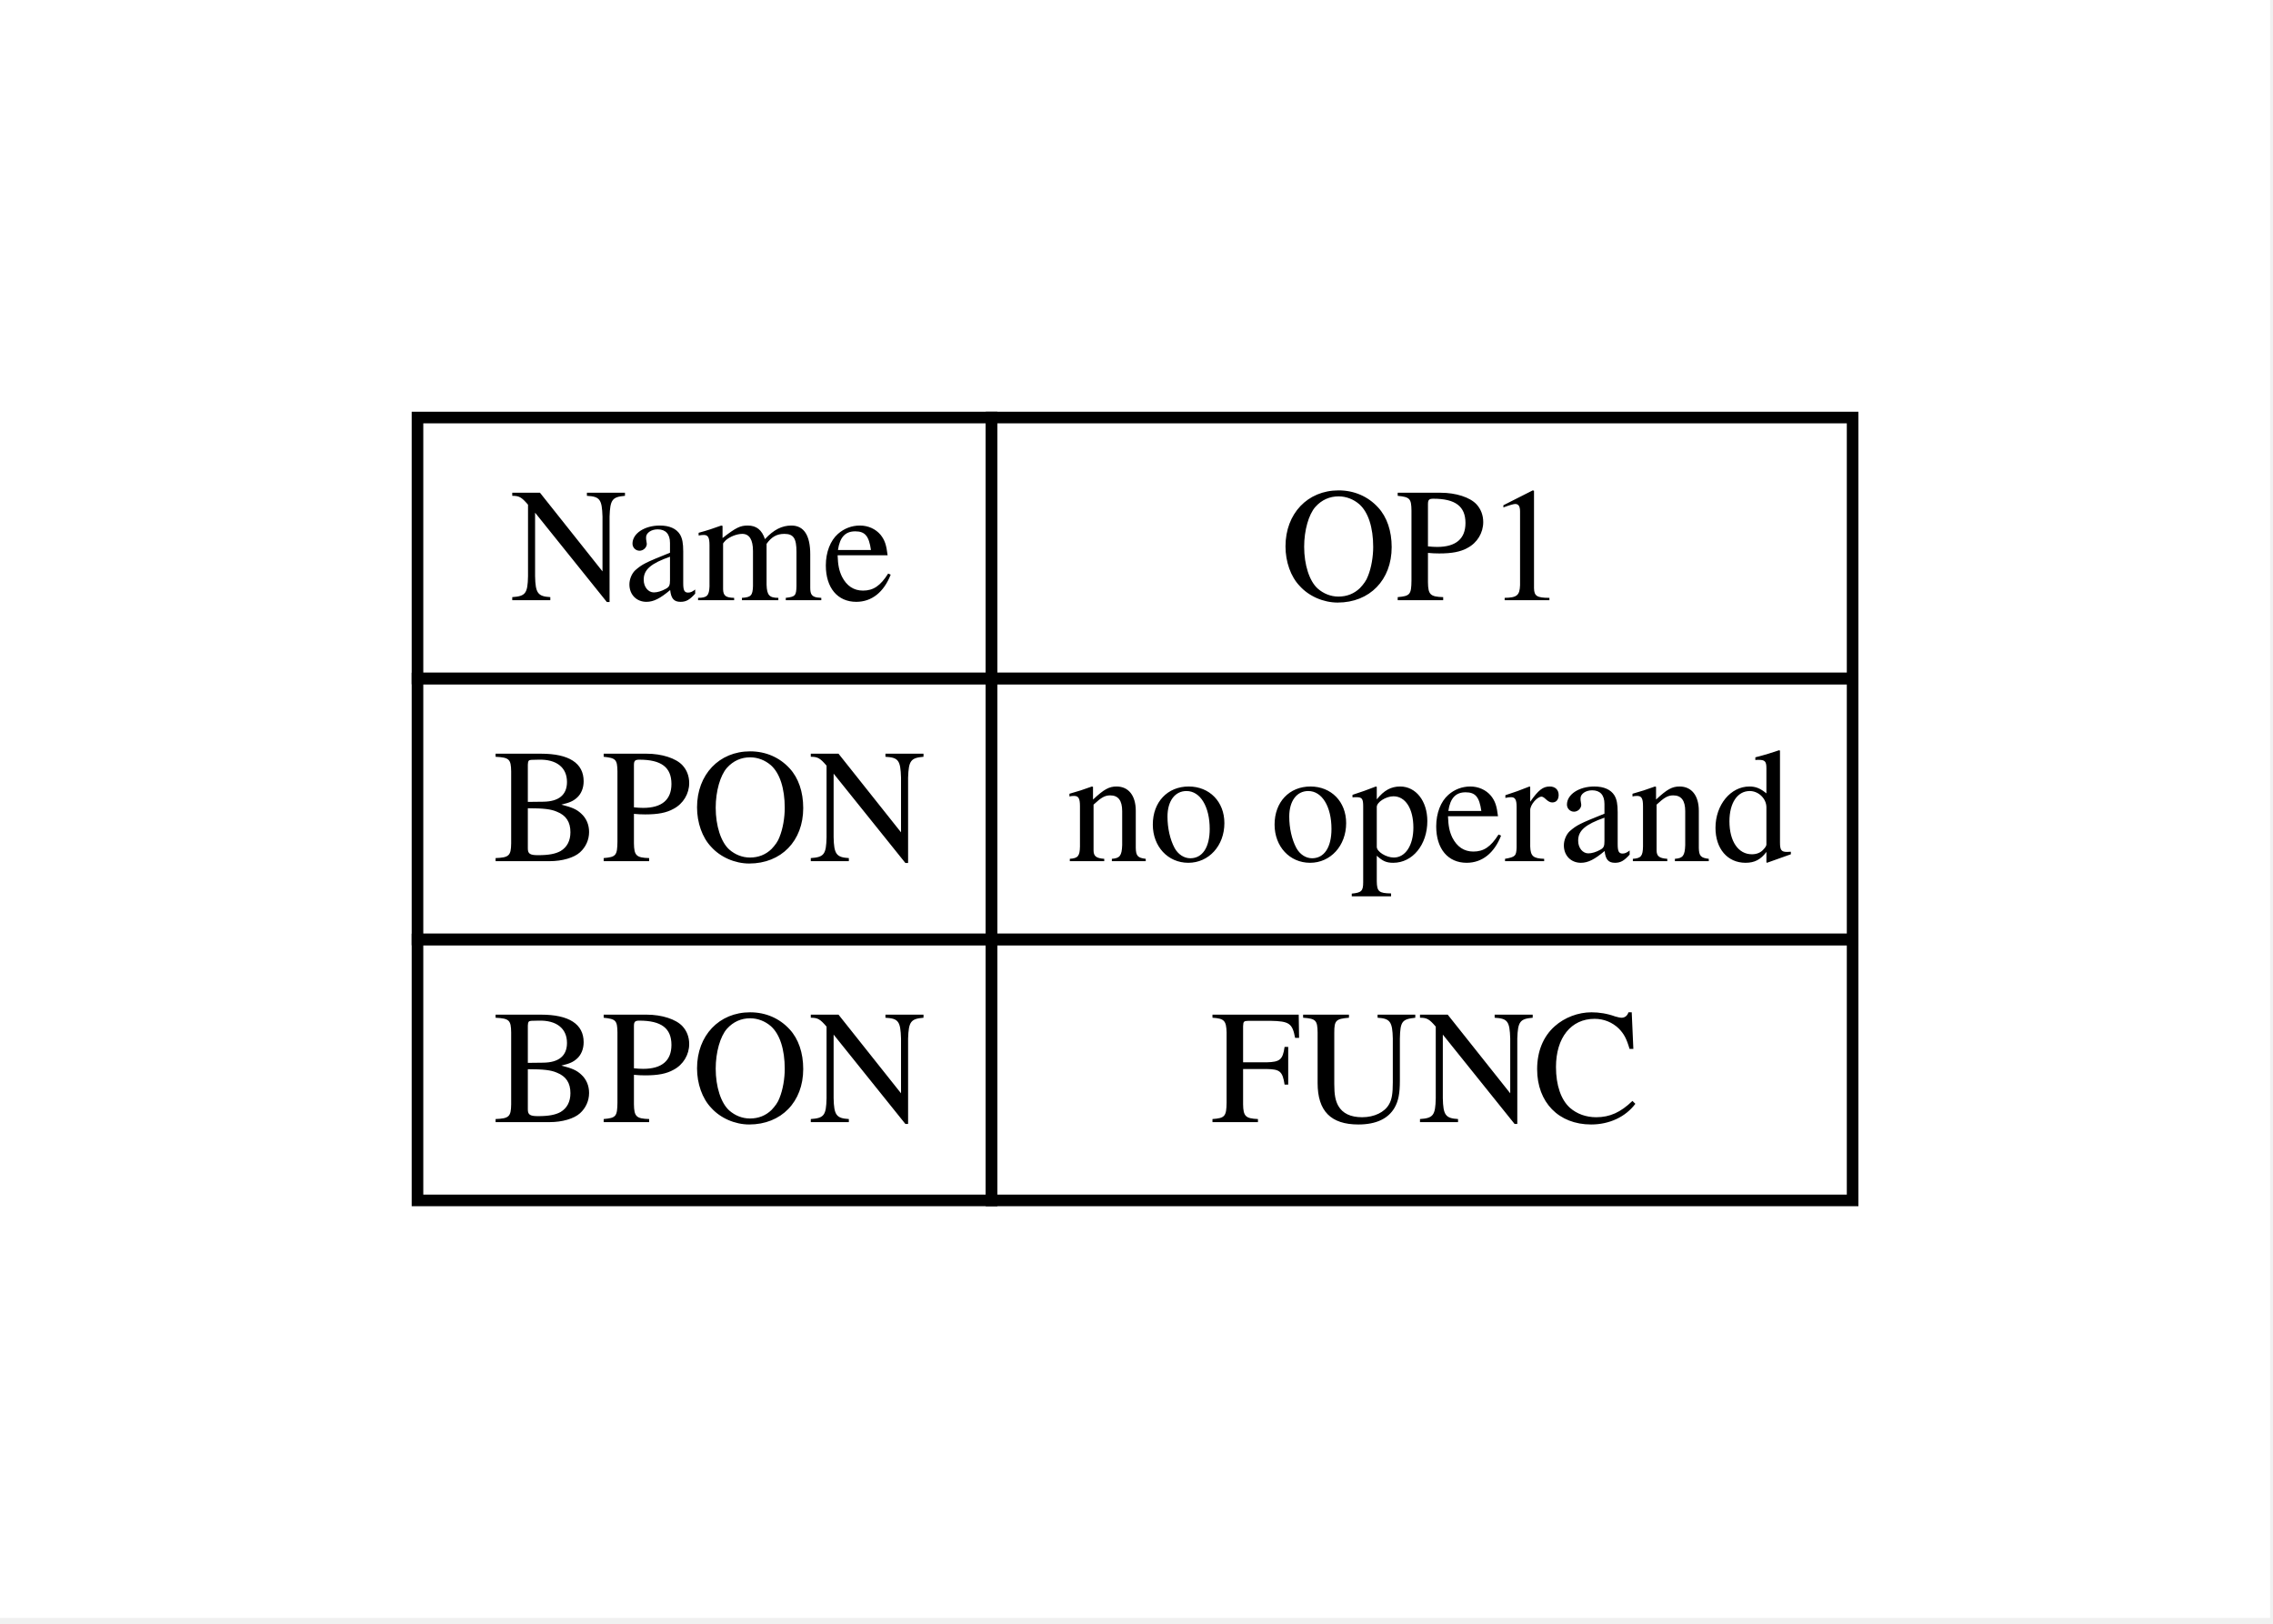
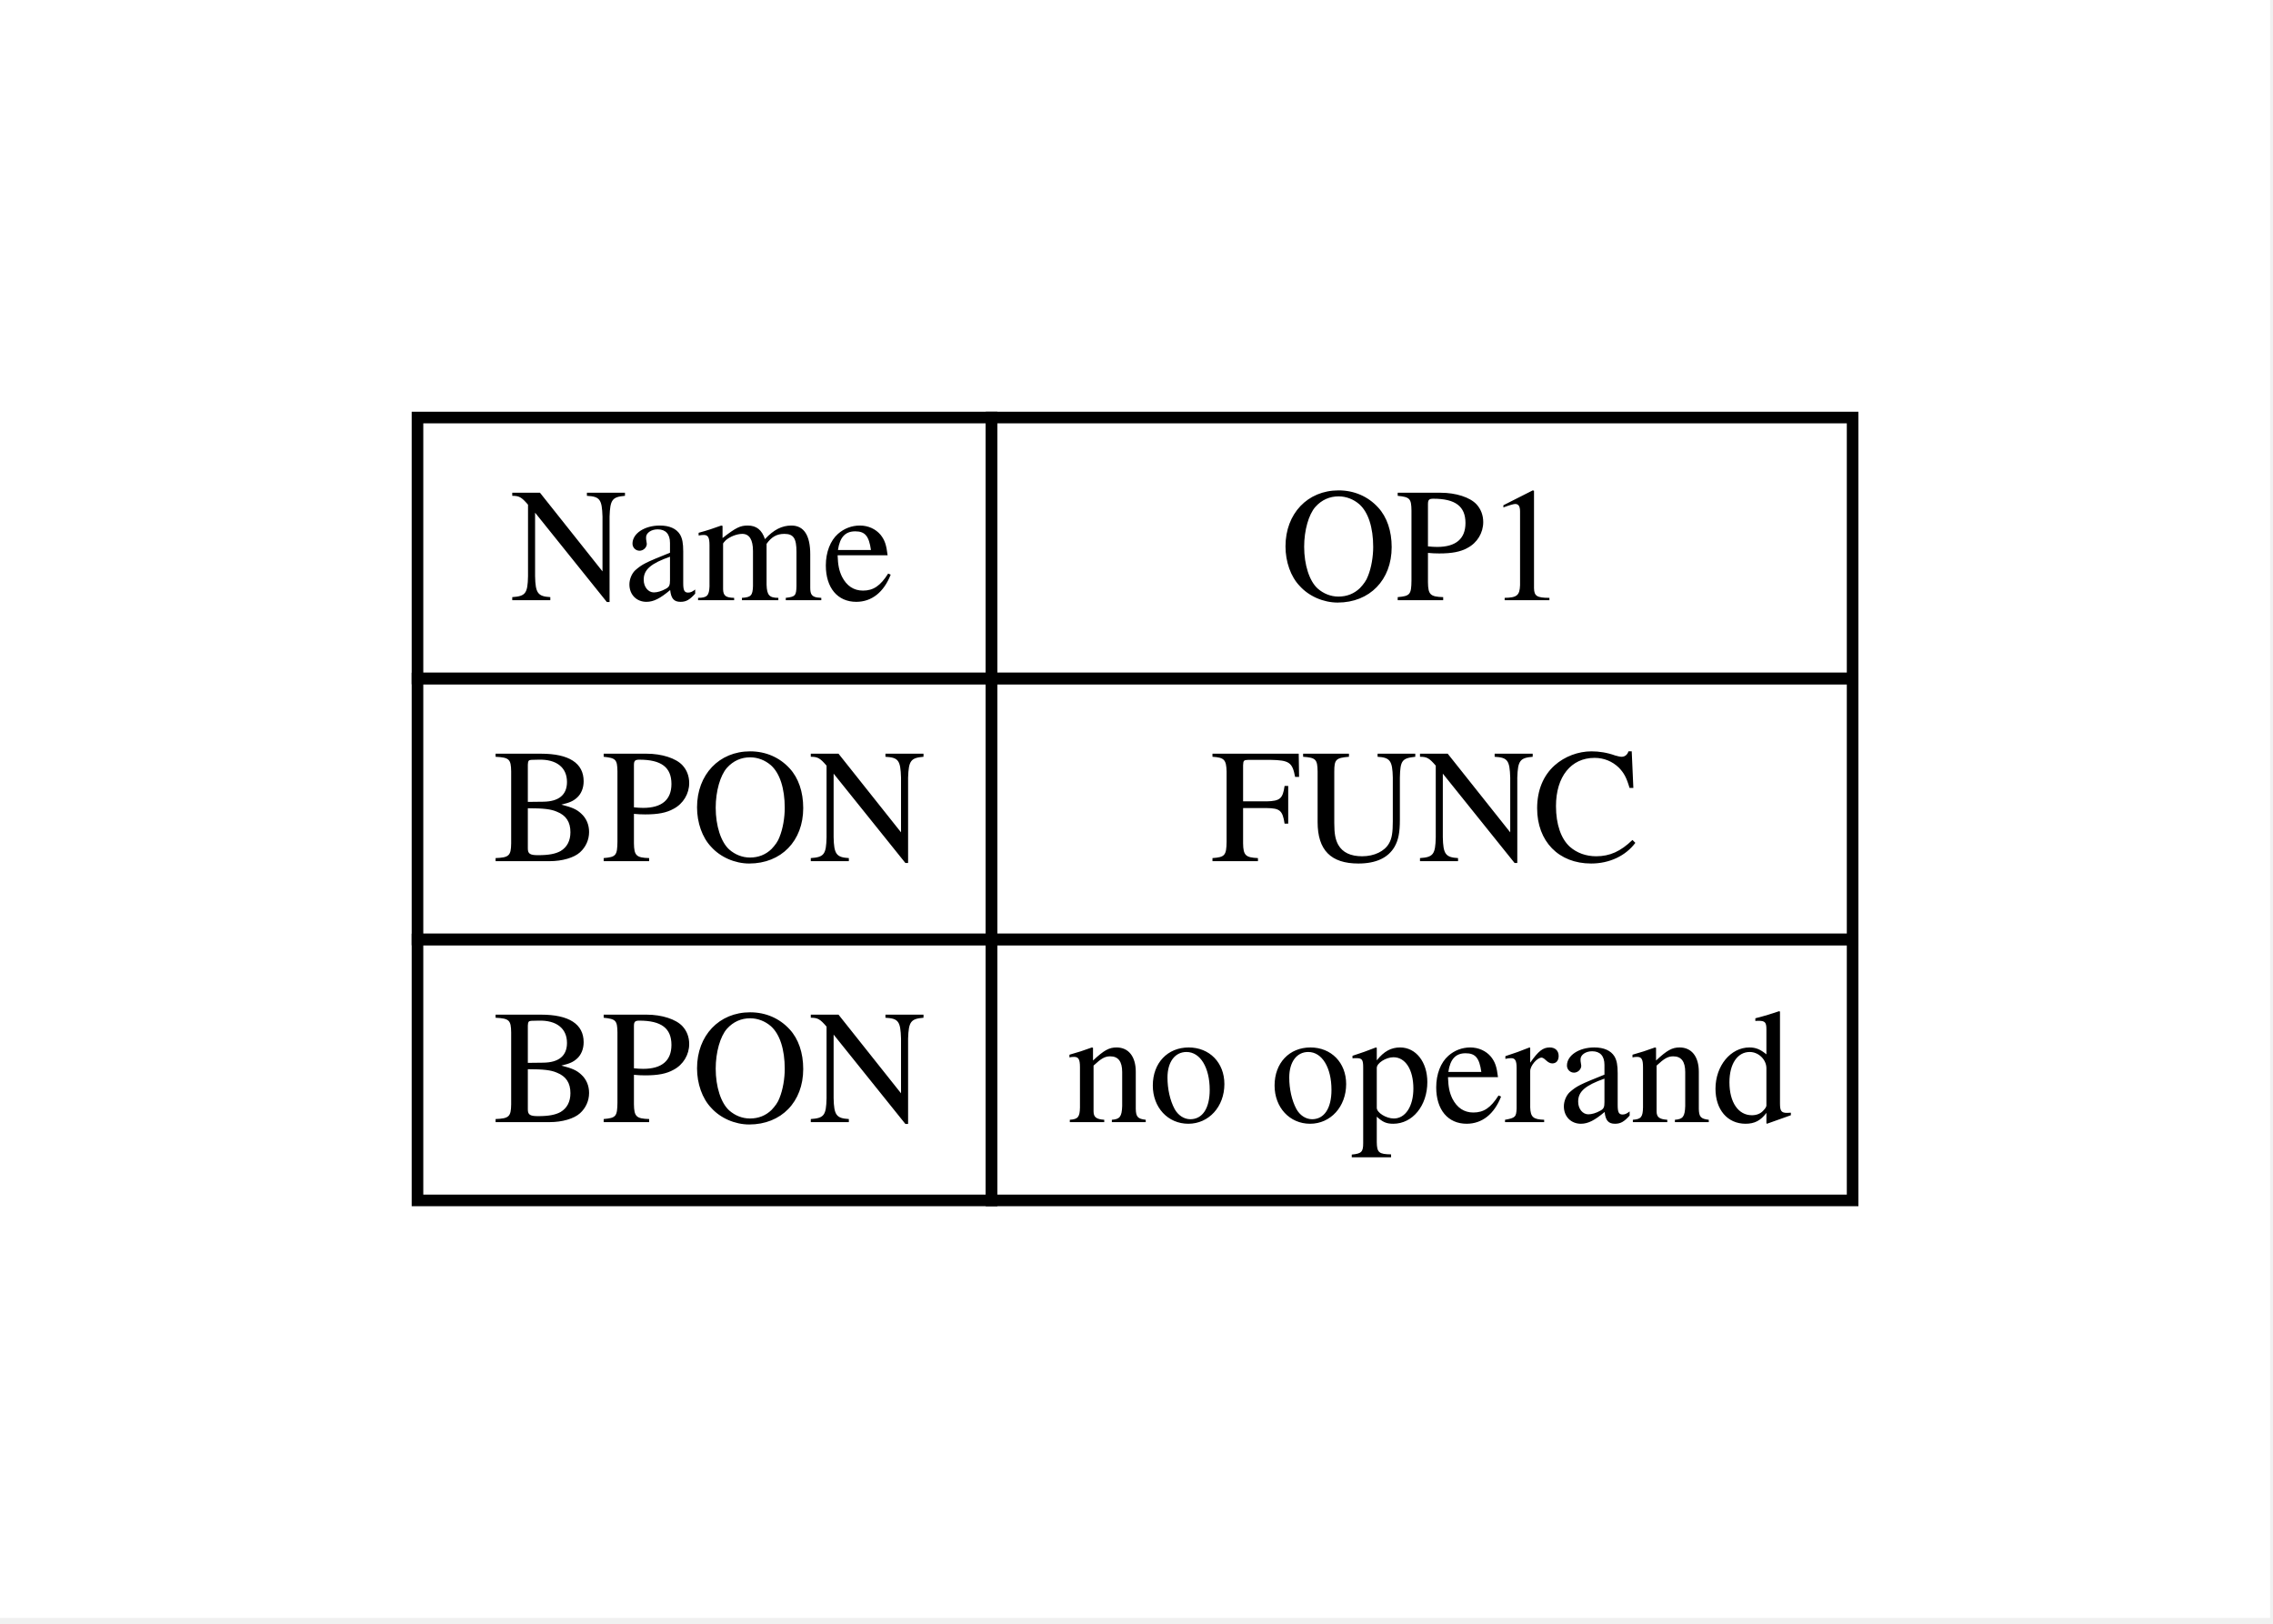
<svg xmlns="http://www.w3.org/2000/svg" width="196pt" height="140pt" viewBox="0.00 0.00 196.00 140.00">
  <g id="graph0" class="graph" transform="scale(1 1) rotate(0) translate(36 103.5)">
    <polygon fill="white" stroke="none" points="-36,36 -36,-103.5 159.75,-103.5 159.75,36 -36,36" />
    <g id="node1" class="node">
      <polygon fill="none" stroke="black" points="0,-45 0,-67.5 49.5,-67.5 49.5,-45 0,-45" />
      <text xml:space="preserve" text-anchor="start" x="4.5" y="-51.75" font-family="Times,serif" font-size="14.00"> Name </text>
      <polygon fill="none" stroke="black" points="49.5,-45 49.5,-67.5 123.75,-67.5 123.75,-45 49.5,-45" />
      <text xml:space="preserve" text-anchor="start" x="70.88" y="-51.75" font-family="Times,serif" font-size="14.00"> OP1 </text>
      <polygon fill="none" stroke="black" points="0,-22.5 0,-45 49.5,-45 49.5,-22.5 0,-22.5" />
      <text xml:space="preserve" text-anchor="start" x="3" y="-29.25" font-family="Times,serif" font-size="14.00"> BPON </text>
      <polygon fill="none" stroke="black" points="49.5,-22.5 49.5,-45 123.75,-45 123.75,-22.5 49.5,-22.5" />
-       <text xml:space="preserve" text-anchor="start" x="52.5" y="-29.25" font-family="Times,serif" font-size="14.00"> no operand </text>
+       <text xml:space="preserve" text-anchor="start" x="64.88" y="-29.25" font-family="Times,serif" font-size="14.00"> FUNC </text>
      <polygon fill="none" stroke="black" points="0,0 0,-22.5 49.5,-22.5 49.5,0 0,0" />
      <text xml:space="preserve" text-anchor="start" x="3" y="-6.75" font-family="Times,serif" font-size="14.00"> BPON </text>
      <polygon fill="none" stroke="black" points="49.5,0 49.5,-22.5 123.75,-22.5 123.75,0 49.5,0" />
-       <text xml:space="preserve" text-anchor="start" x="64.88" y="-6.75" font-family="Times,serif" font-size="14.00"> FUNC </text>
+       <text xml:space="preserve" text-anchor="start" x="52.5" y="-6.75" font-family="Times,serif" font-size="14.00"> no operand </text>
    </g>
  </g>
</svg>
